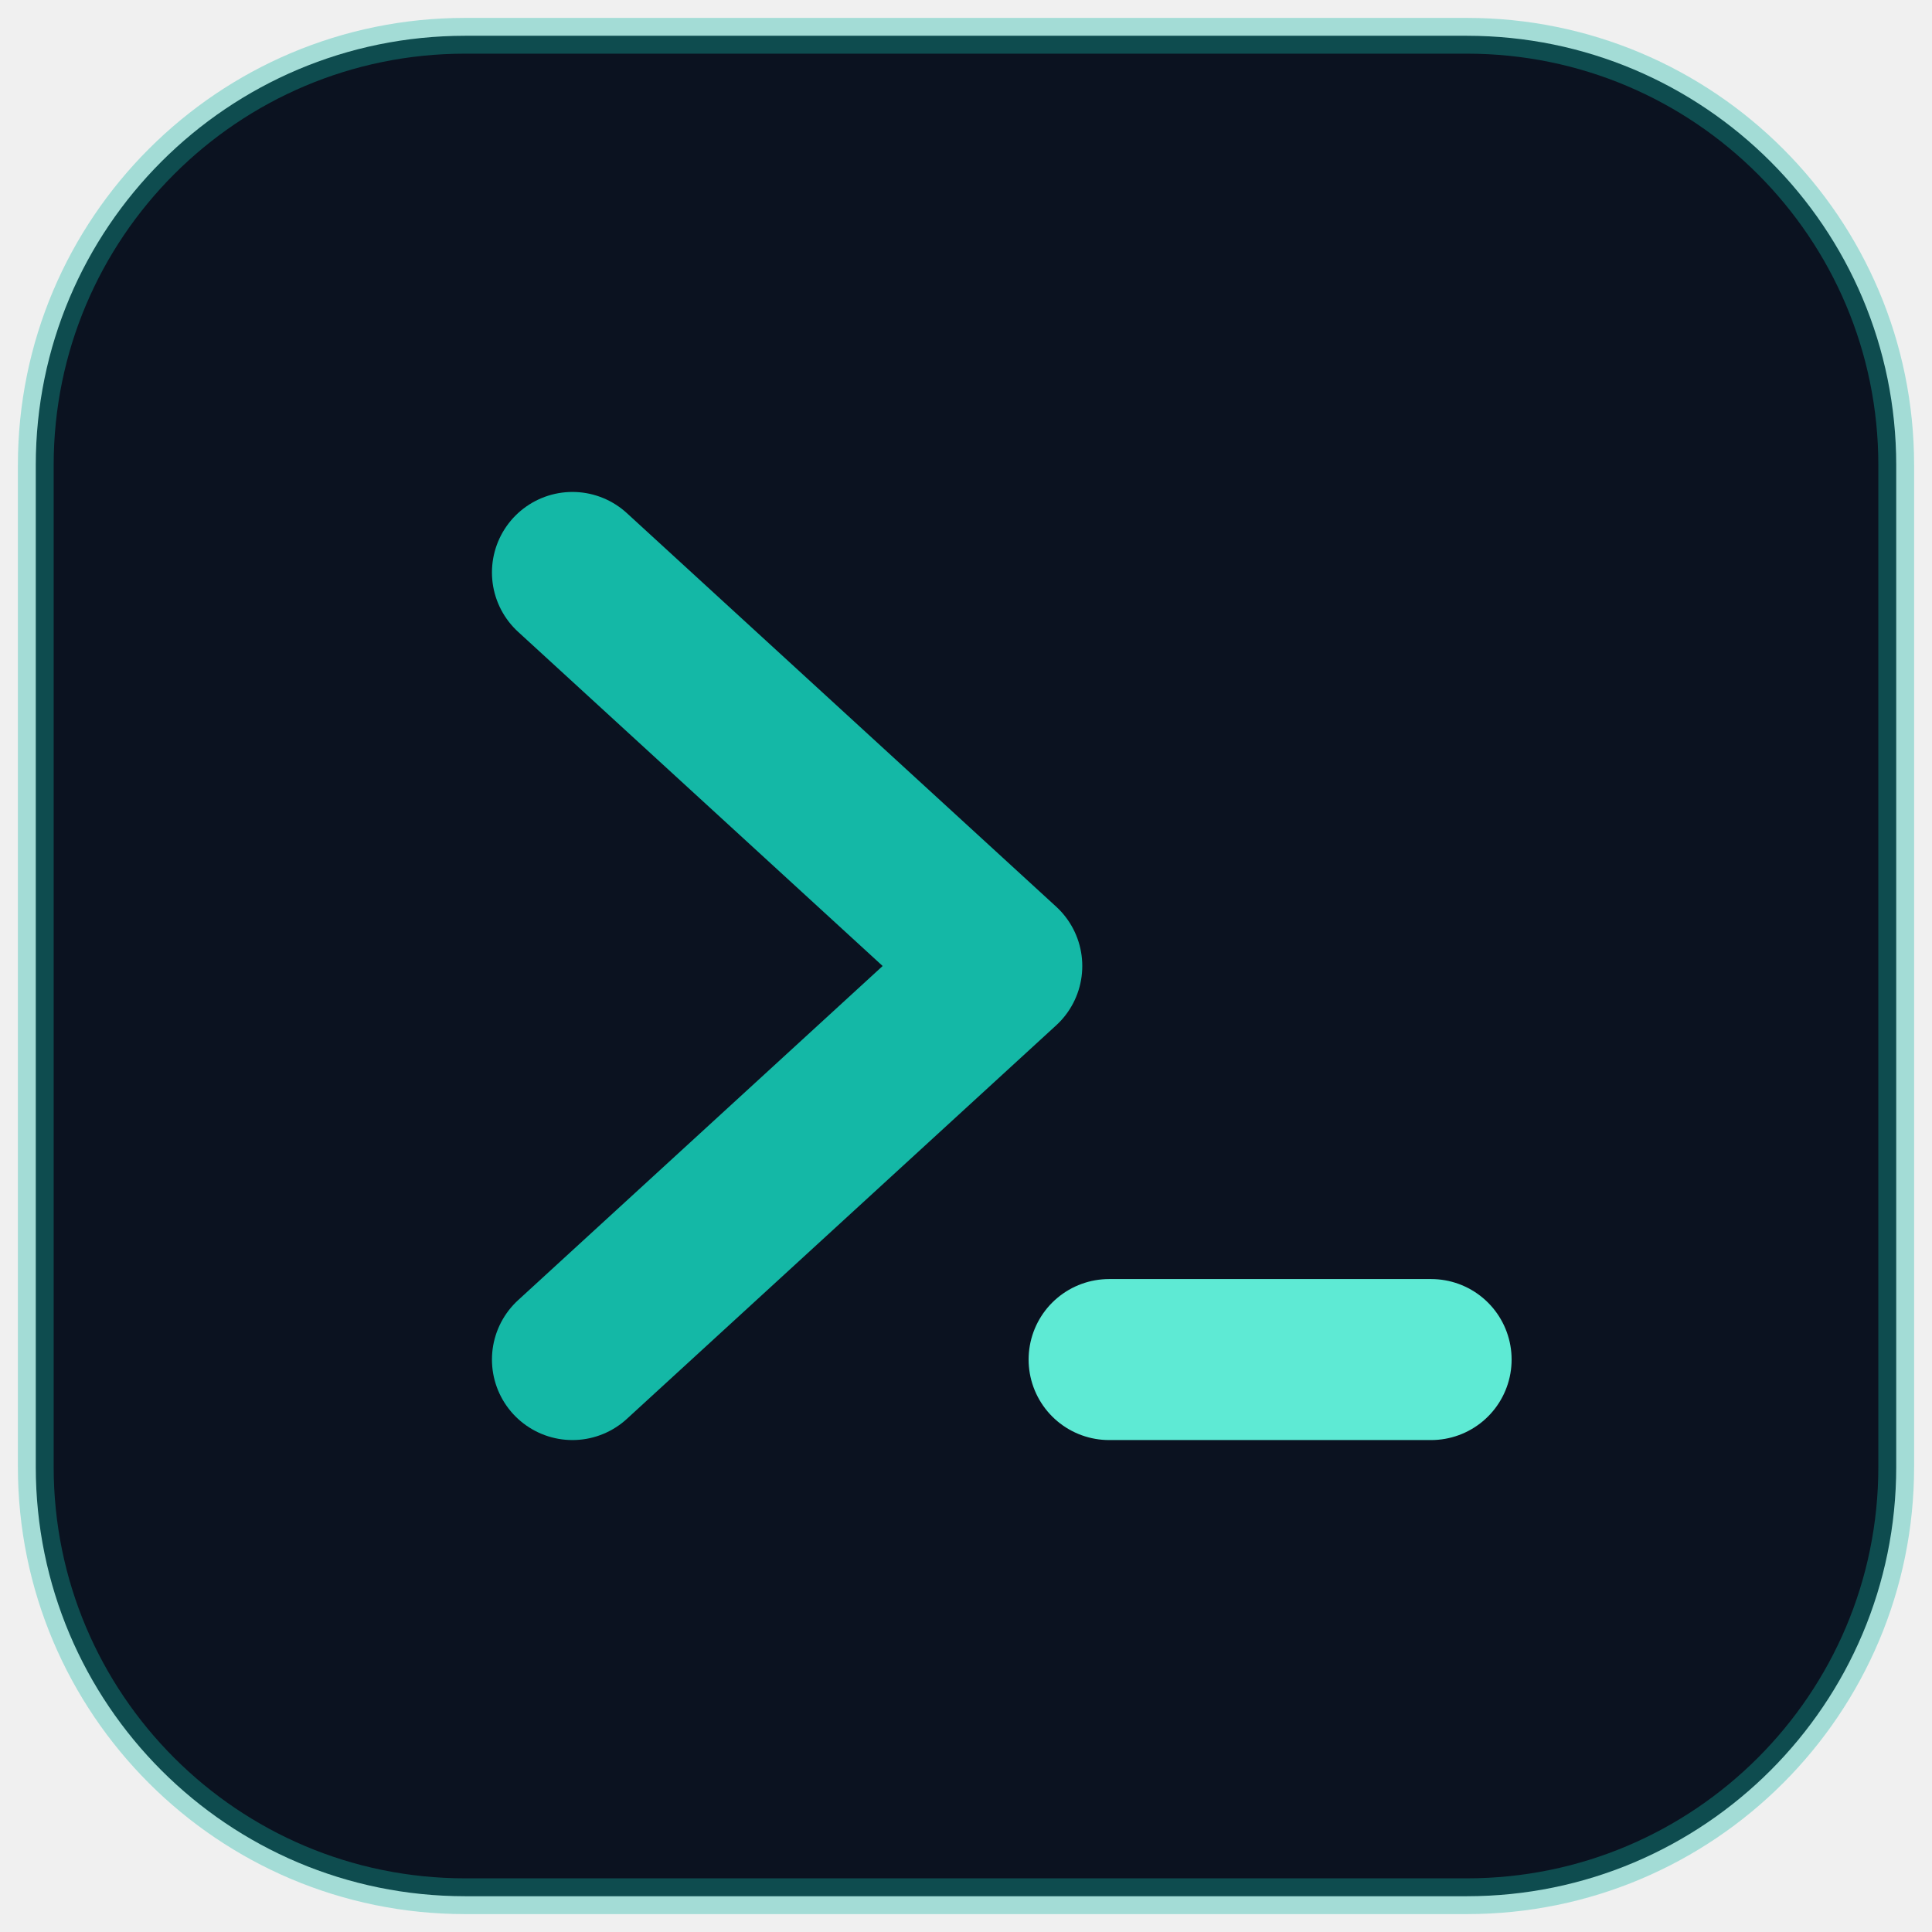
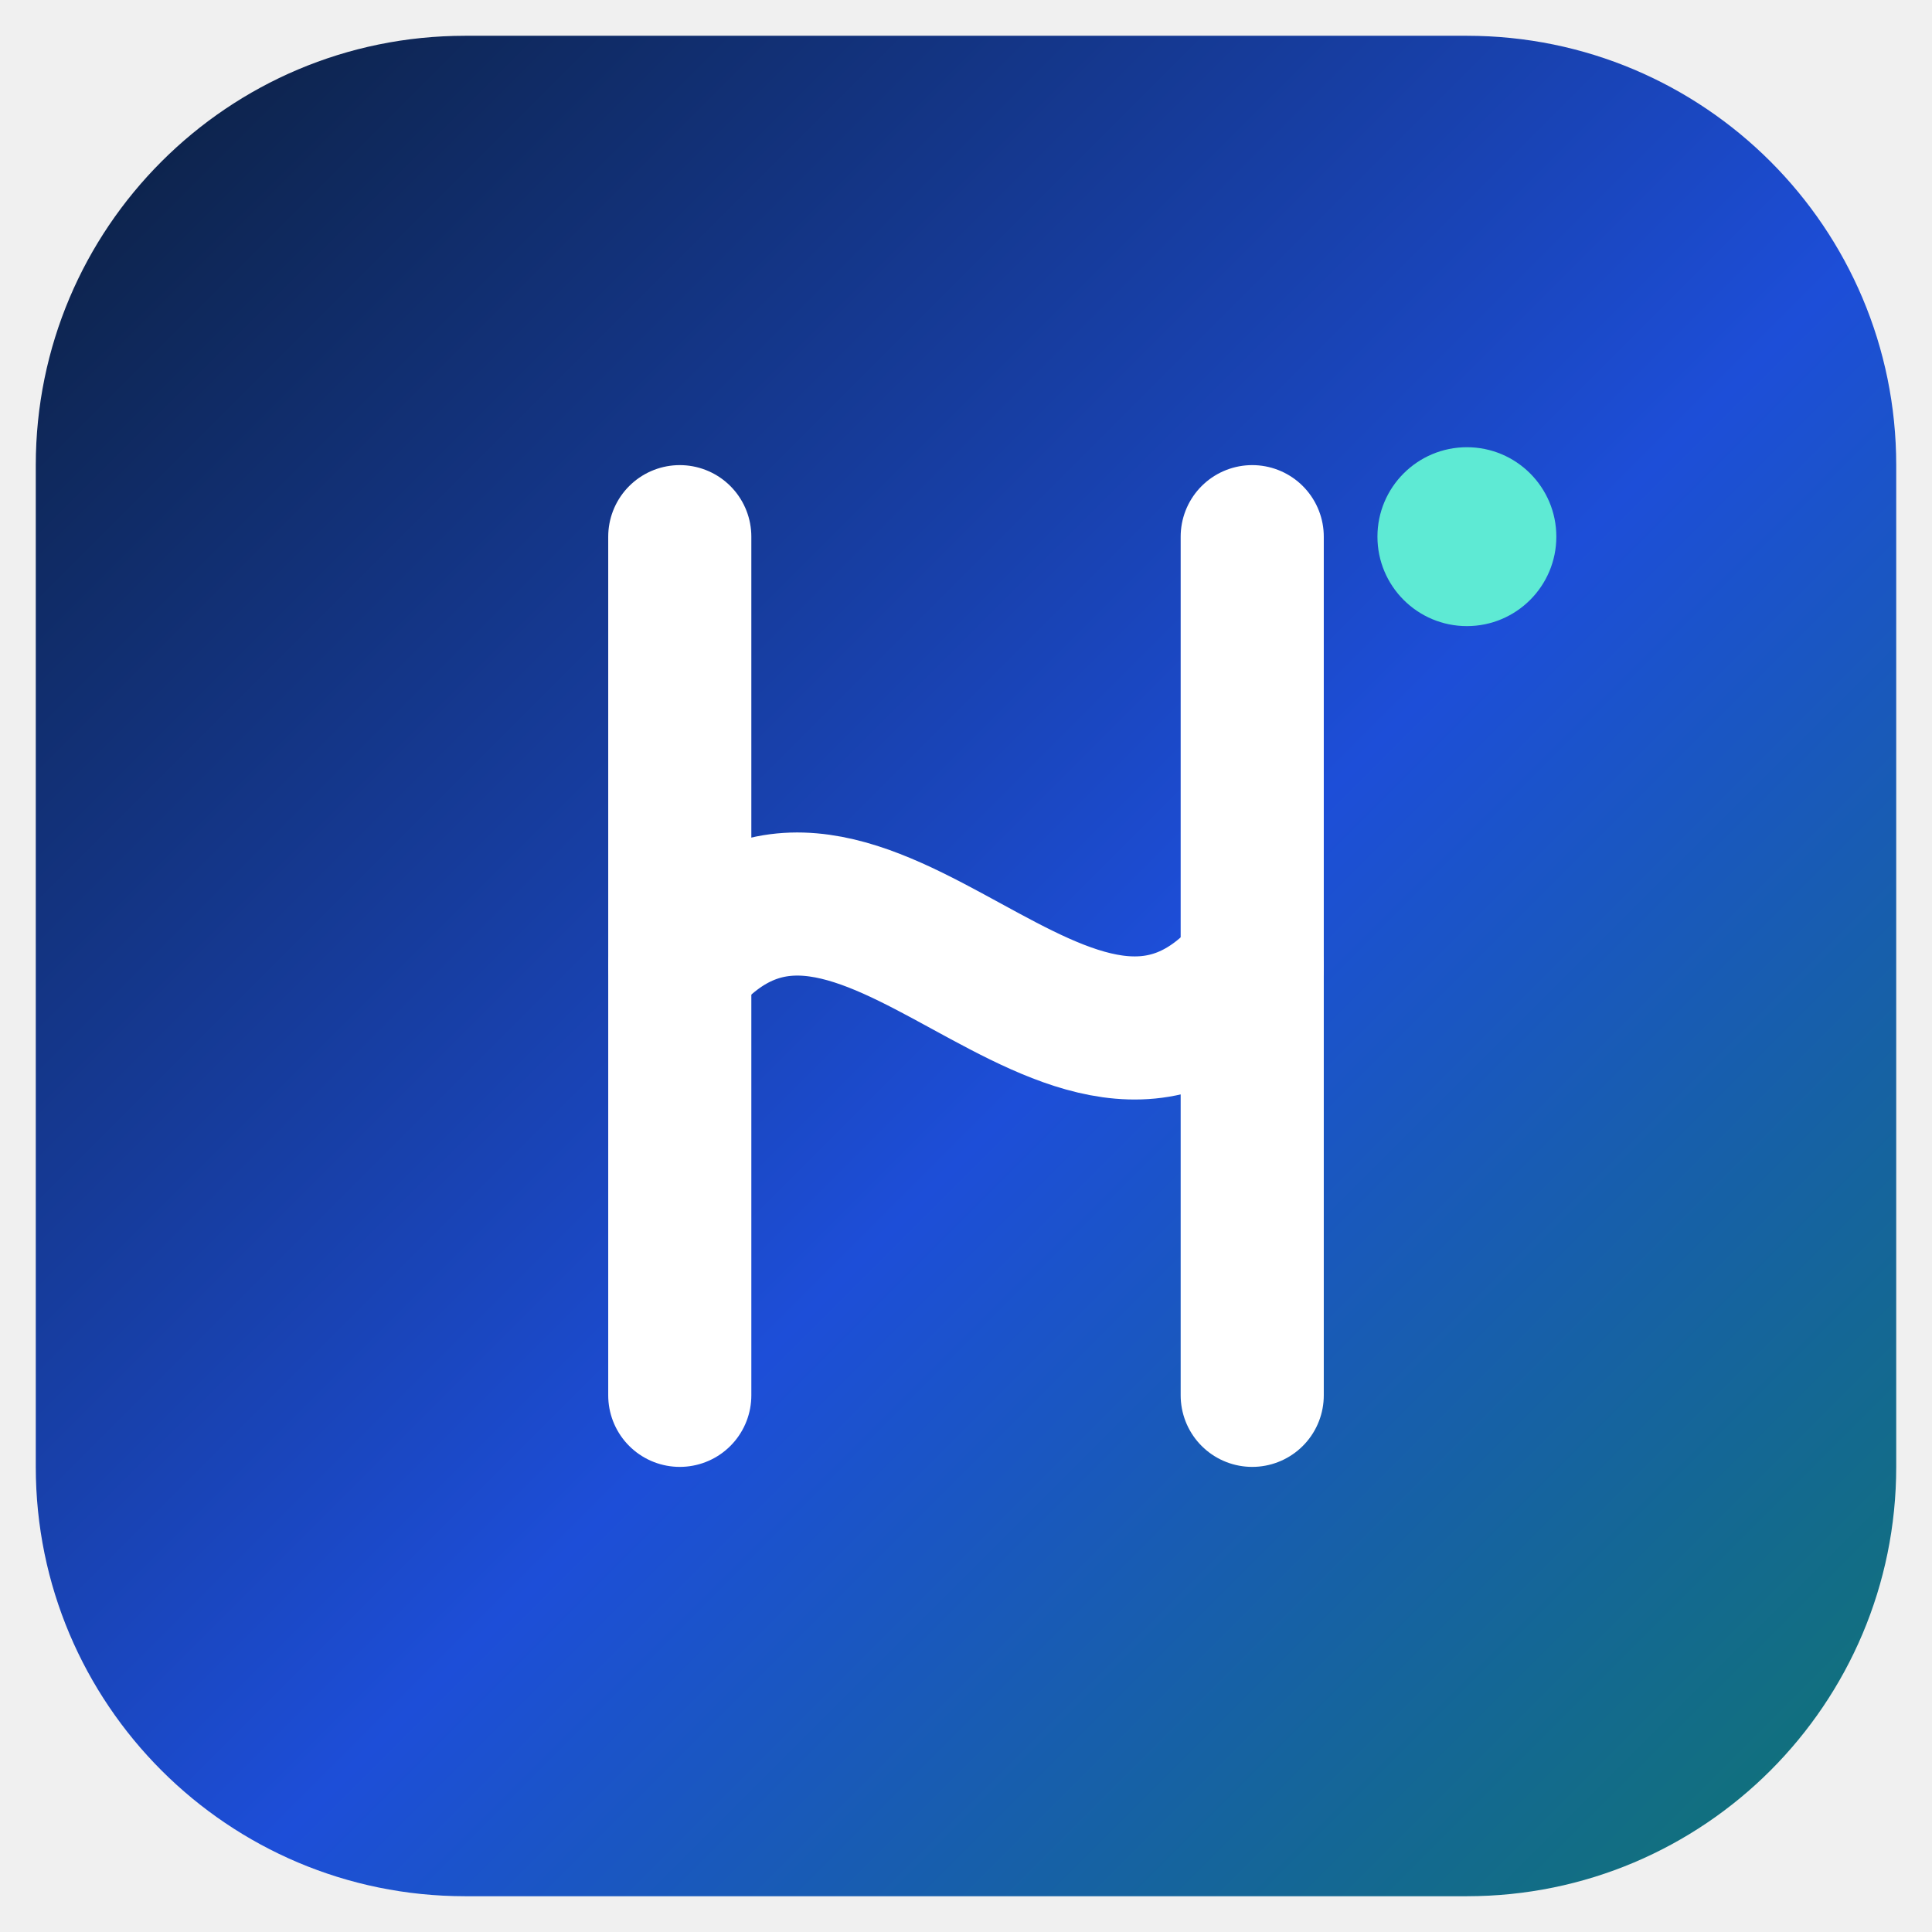
<svg xmlns="http://www.w3.org/2000/svg" viewBox="0 0 108 108" width="108" height="108">
-   <rect x="2" y="2" width="104" height="104" rx="24" fill="#0B1220" />
-   <rect x="2" y="2" width="104" height="104" rx="24" fill="none" stroke="#14B8A6" stroke-opacity="0.35" stroke-width="2" />
-   <path d="M32 32 L56 54 L32 76" fill="none" stroke="#14B8A6" stroke-width="9" stroke-linecap="round" stroke-linejoin="round" />
-   <path d="M62 76 H80" fill="none" stroke="#5EEAD4" stroke-width="9" stroke-linecap="round" />
+   <defs>
+     <linearGradient id="bg" x1="0" y1="0" x2="1" y2="1">
+       <stop offset="0" stop-color="#0B1E3A" />
+       <stop offset="0.55" stop-color="#1D4ED8" />
+       <stop offset="1" stop-color="#0F766E" />
+     </linearGradient>
+   </defs>
+   <rect x="2" y="2" width="104" height="104" rx="24" fill="url(#bg)" />
+   <path d="M38 30 L38 78" fill="none" stroke="#FFFFFF" stroke-width="8" stroke-linecap="round" />
+   <path d="M70 30 L70 78" fill="none" stroke="#FFFFFF" stroke-width="8" stroke-linecap="round" />
+   <path d="M38 54 C48 42 60 66 70 54" fill="none" stroke="#FFFFFF" stroke-width="8" stroke-linecap="round" />
+   <circle cx="82" cy="30" r="5" fill="#5EEAD4" />
</svg>
